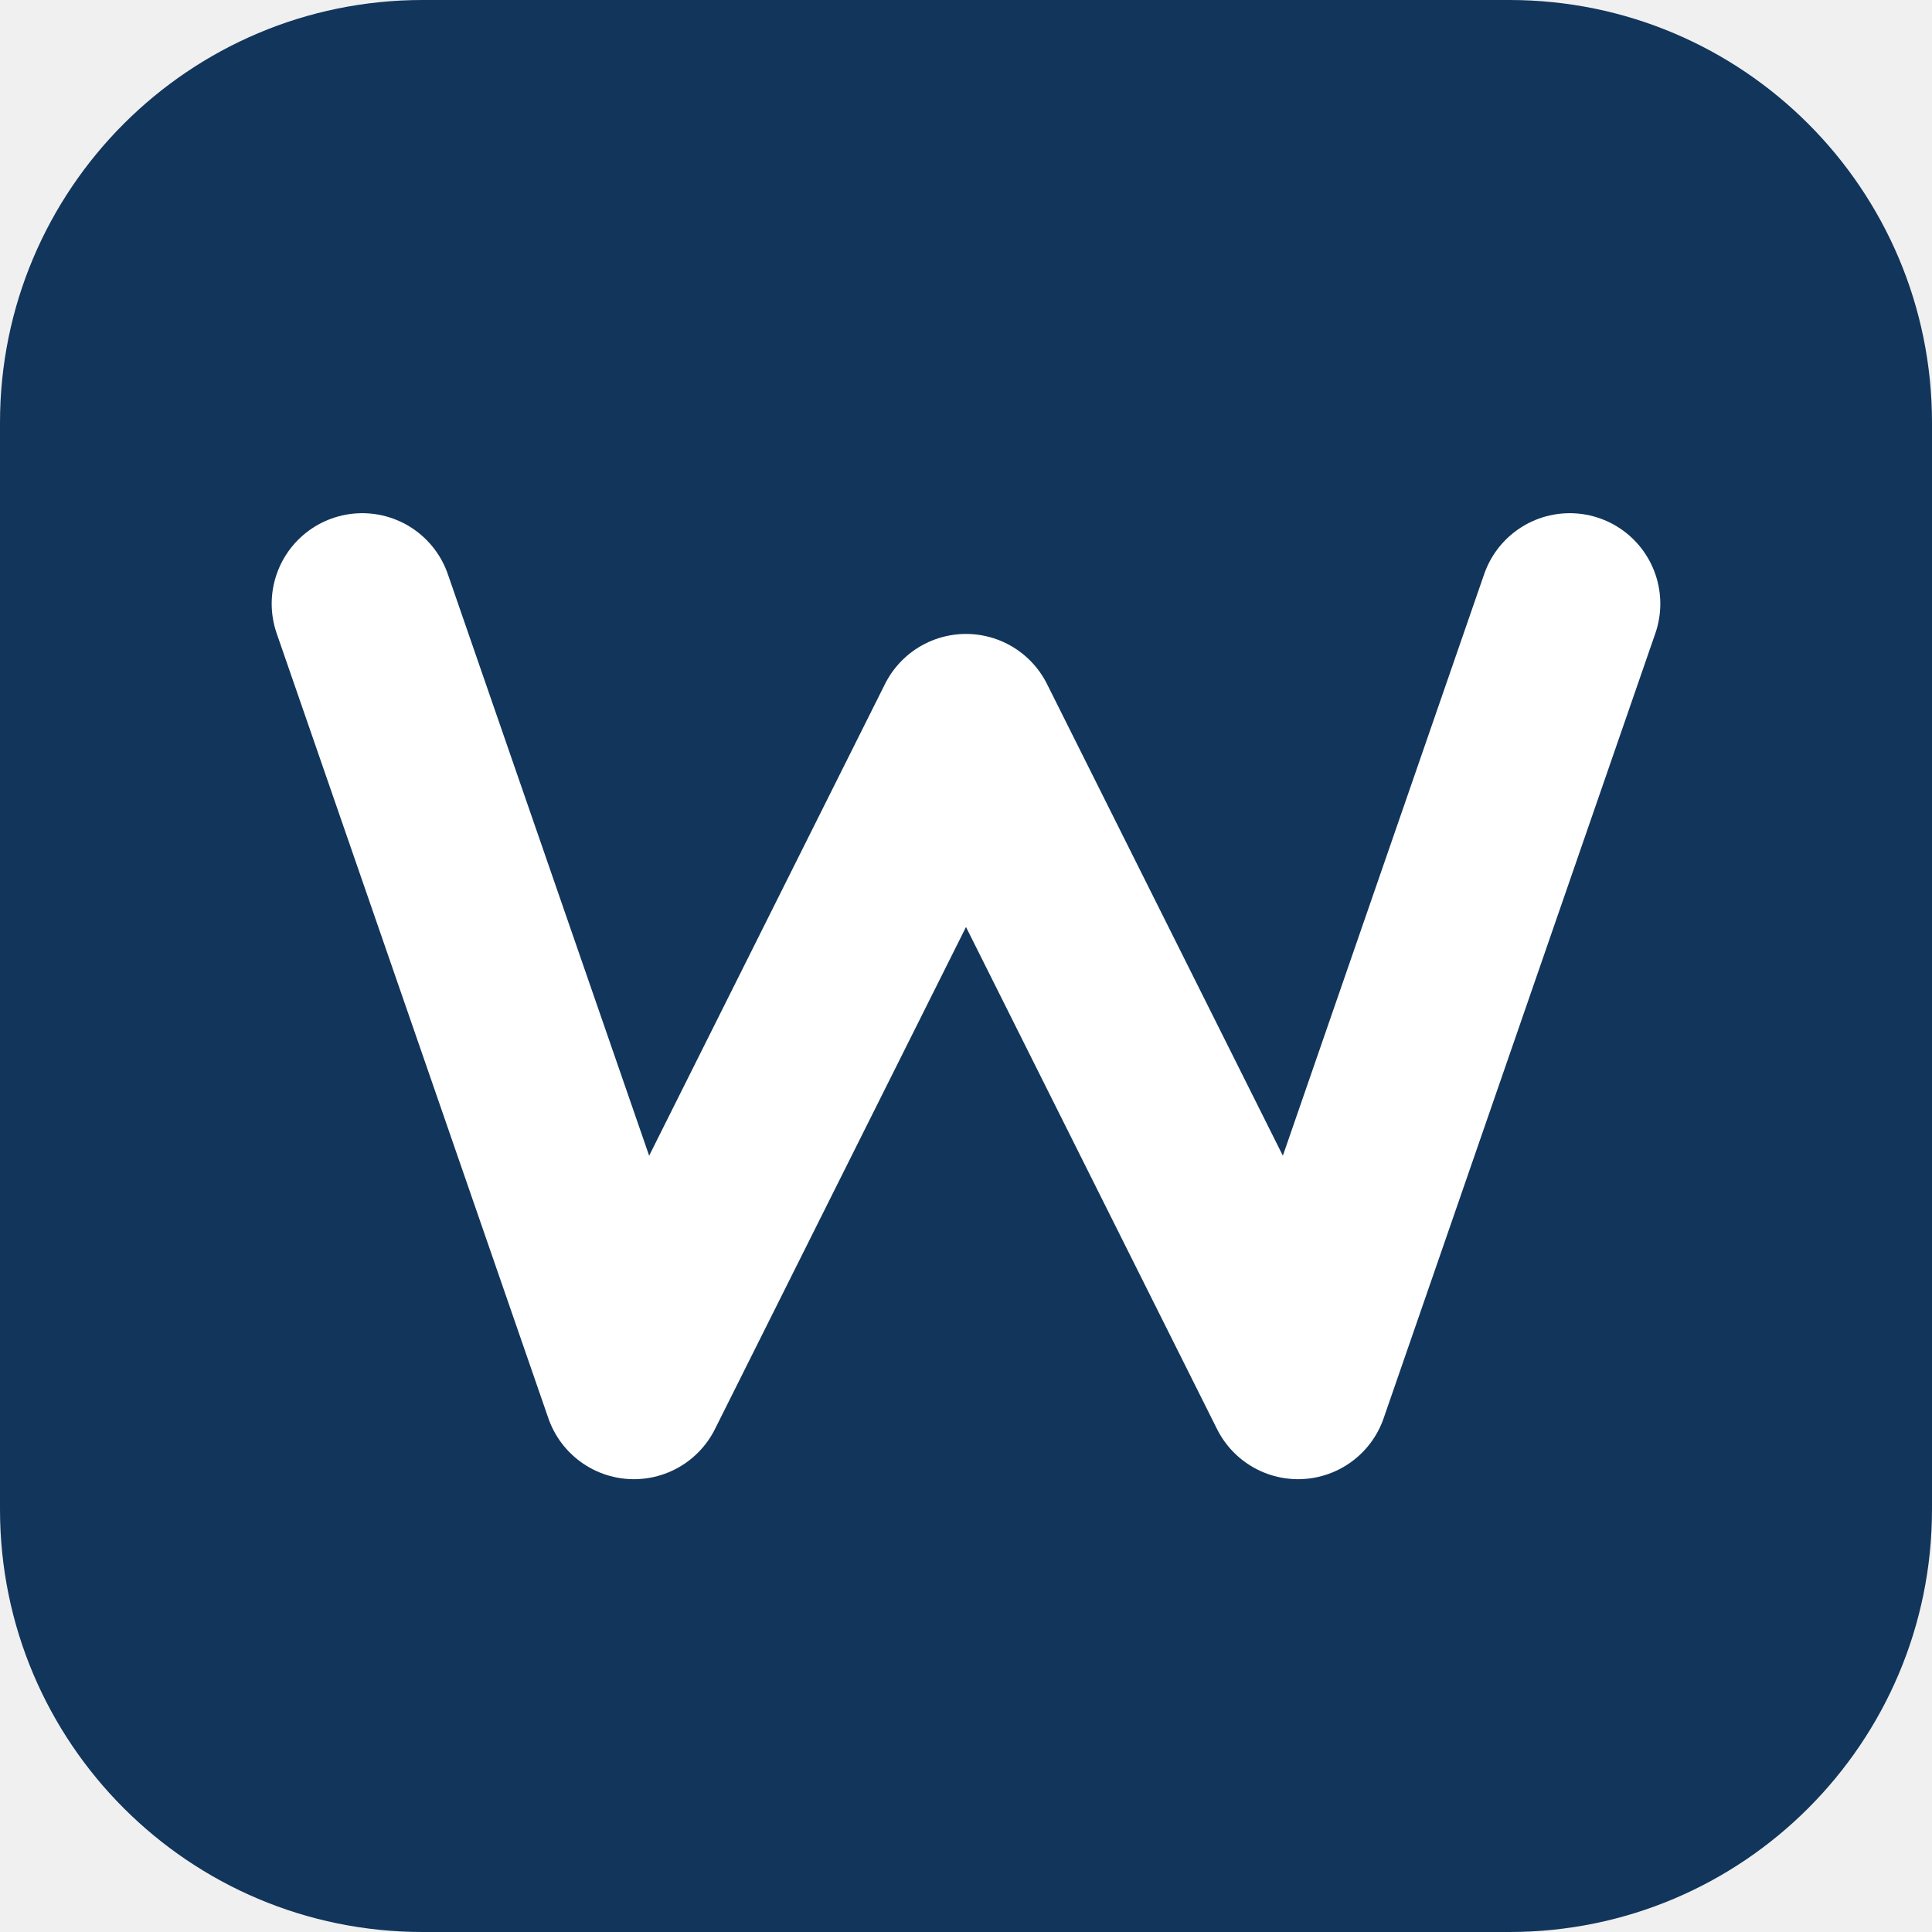
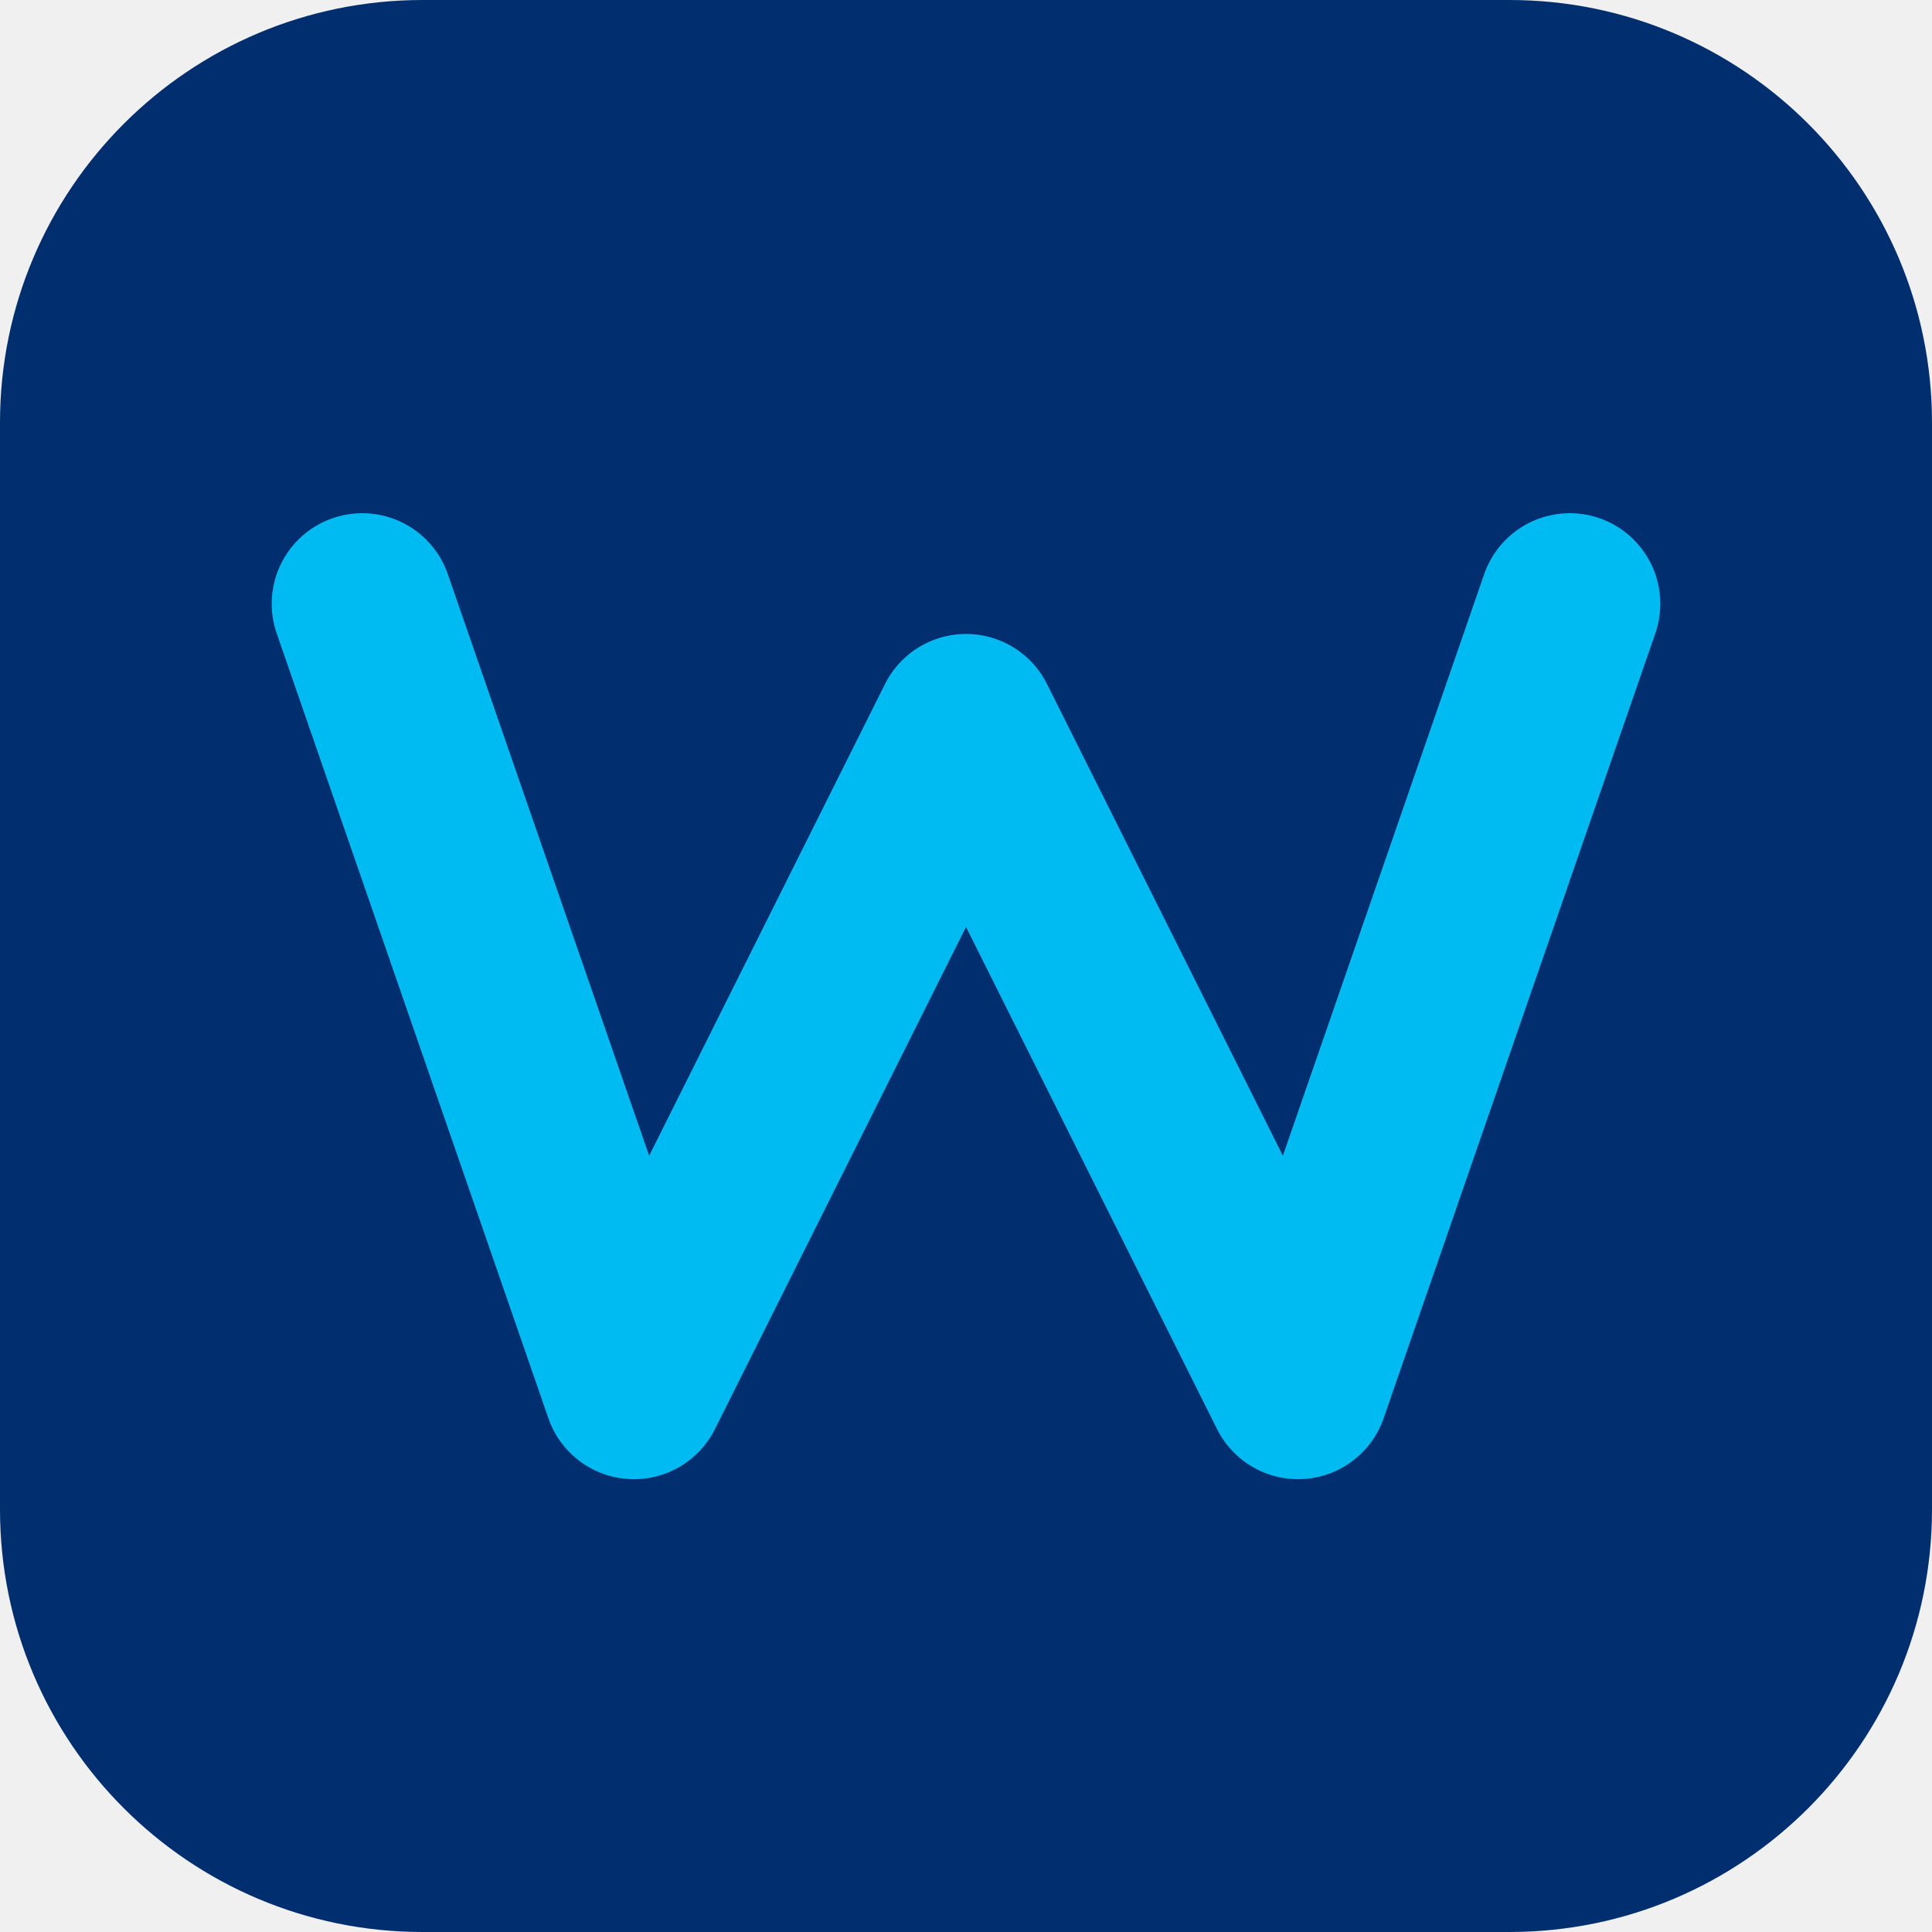
<svg xmlns="http://www.w3.org/2000/svg" viewBox="0 0 32 32">
-   <rect width="32" height="32" rx="7" fill="#12355b" />
-   <path d="M6 10l4.5 13L16 12l5.5 11L26 10" fill="none" stroke="#fff" stroke-width="3" stroke-linecap="round" stroke-linejoin="round" />
+   <rect width="32" height="32" rx="7" fill="#002e6e" />
+   <path d="M6 10l4.5 13L16 12l5.5 11L26 10" fill="none" stroke="#00baf2" stroke-width="3" stroke-linecap="round" stroke-linejoin="round" />
</svg>
